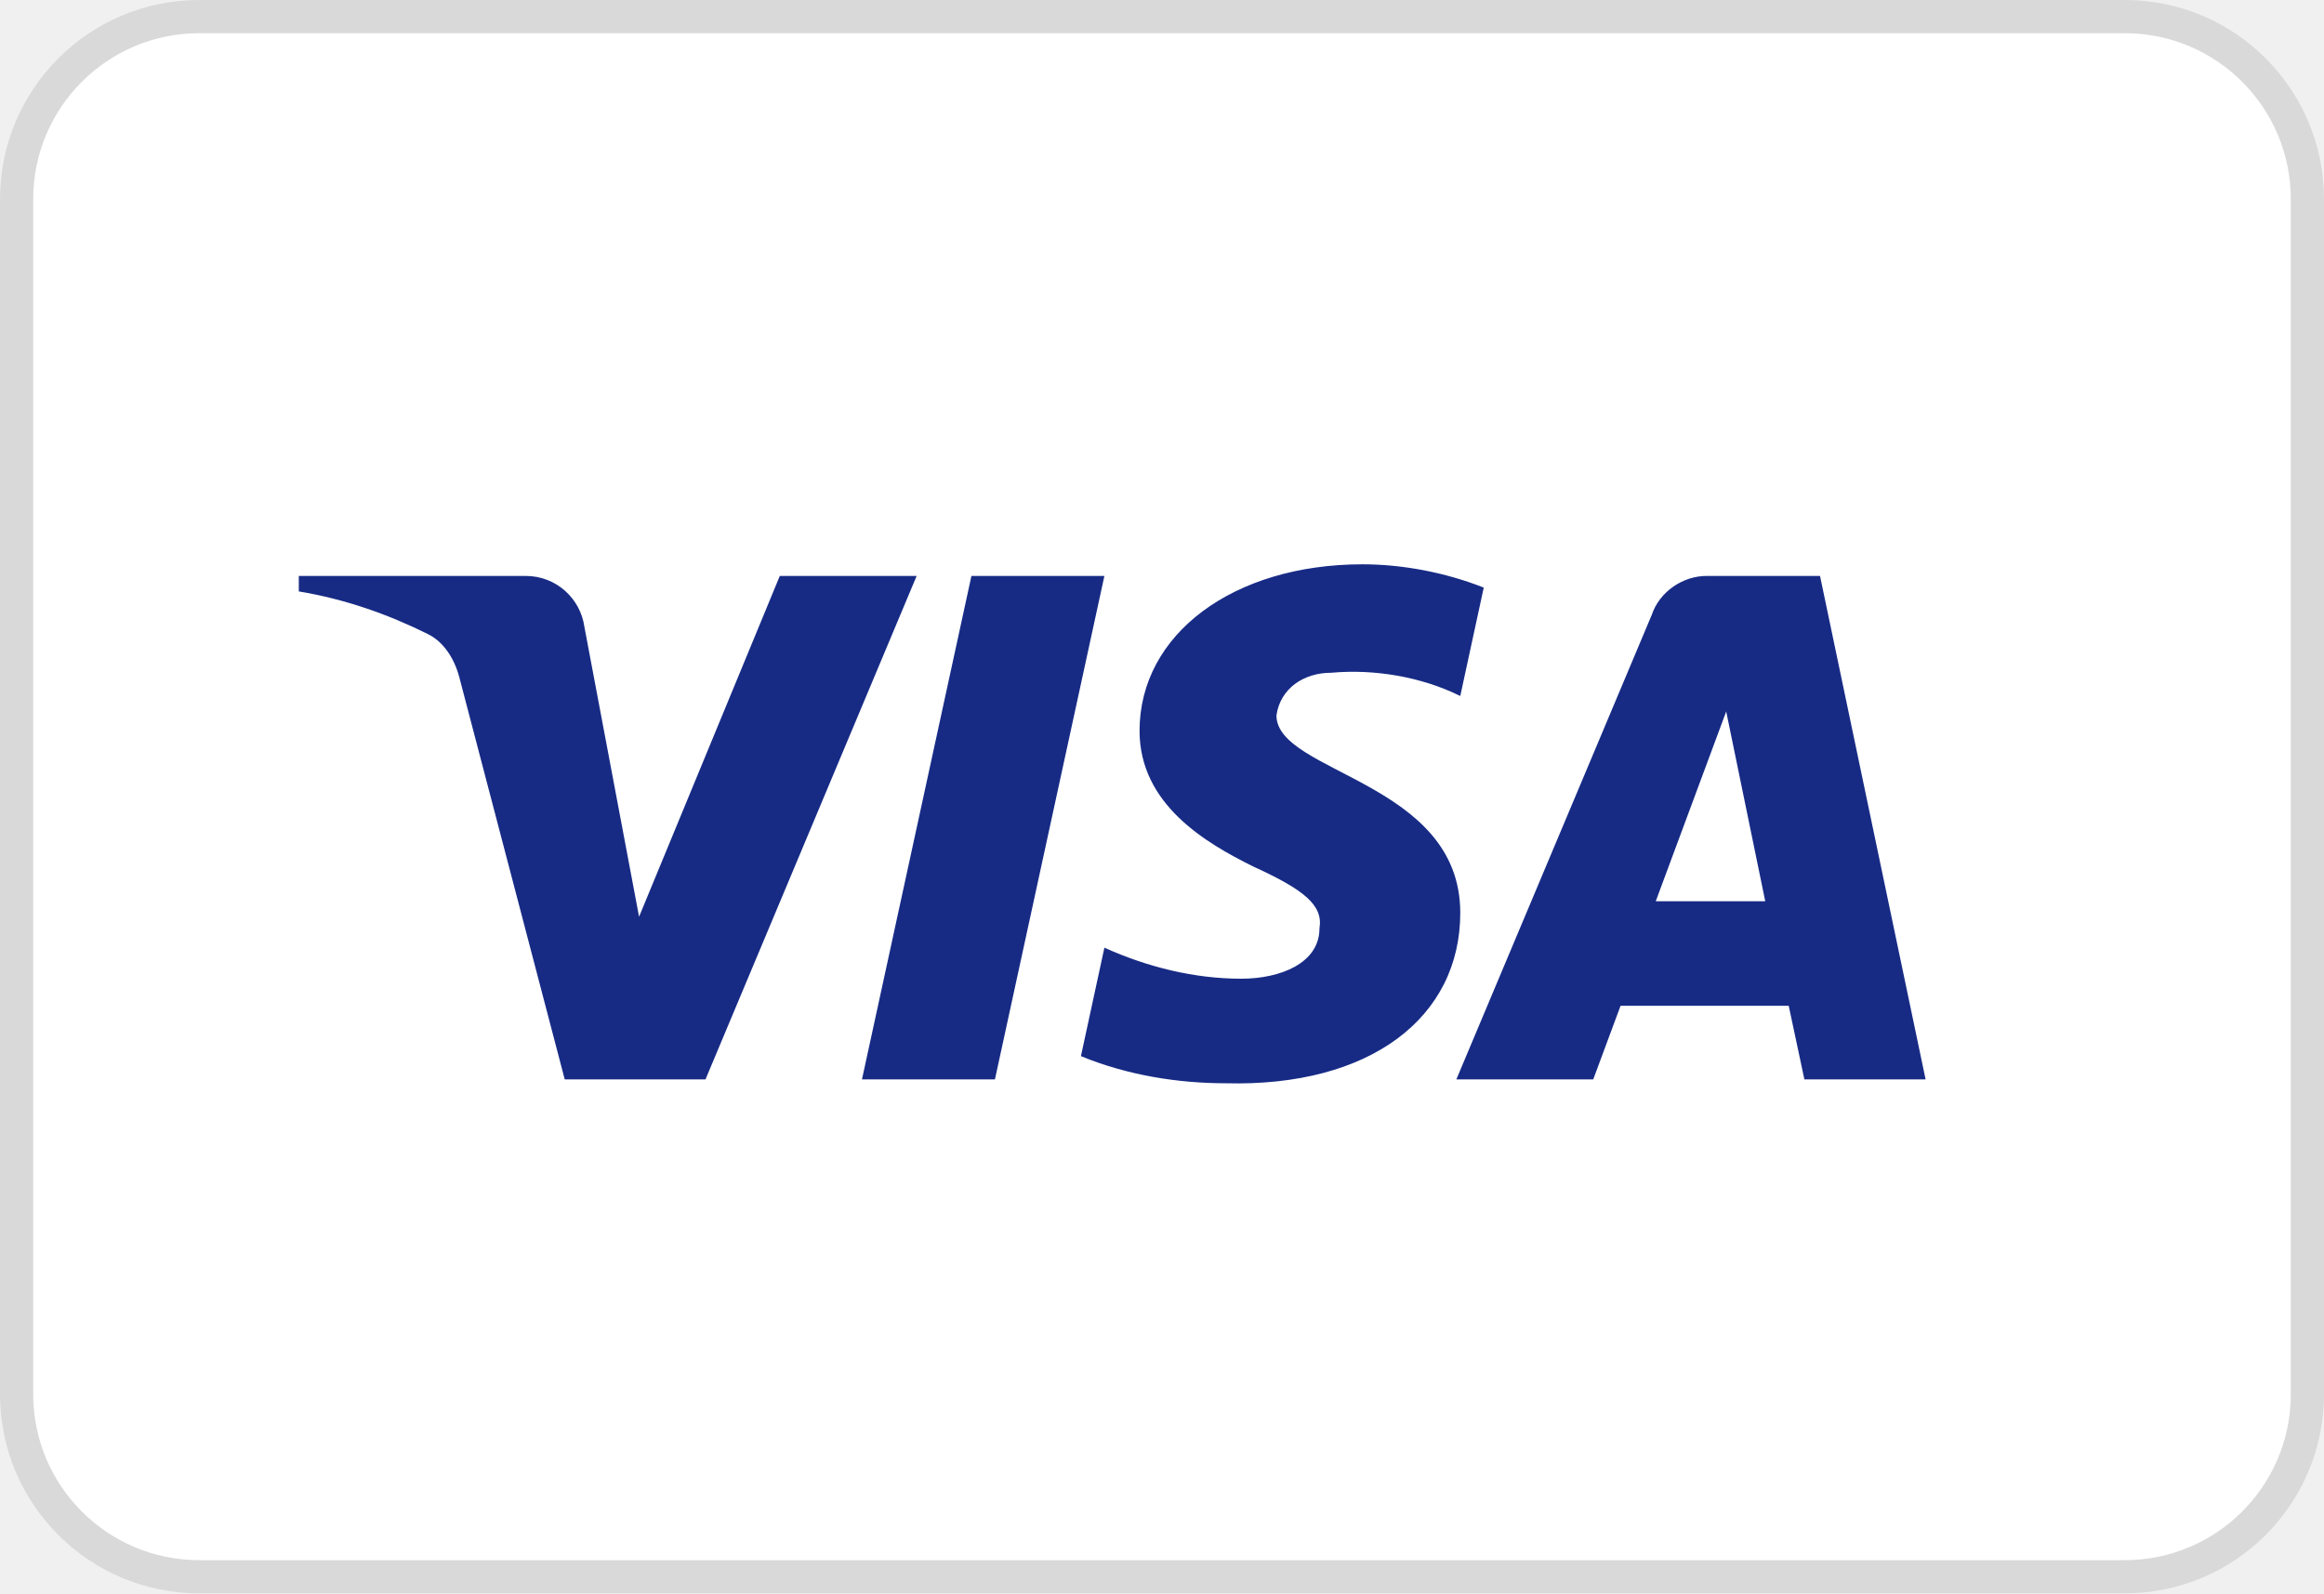
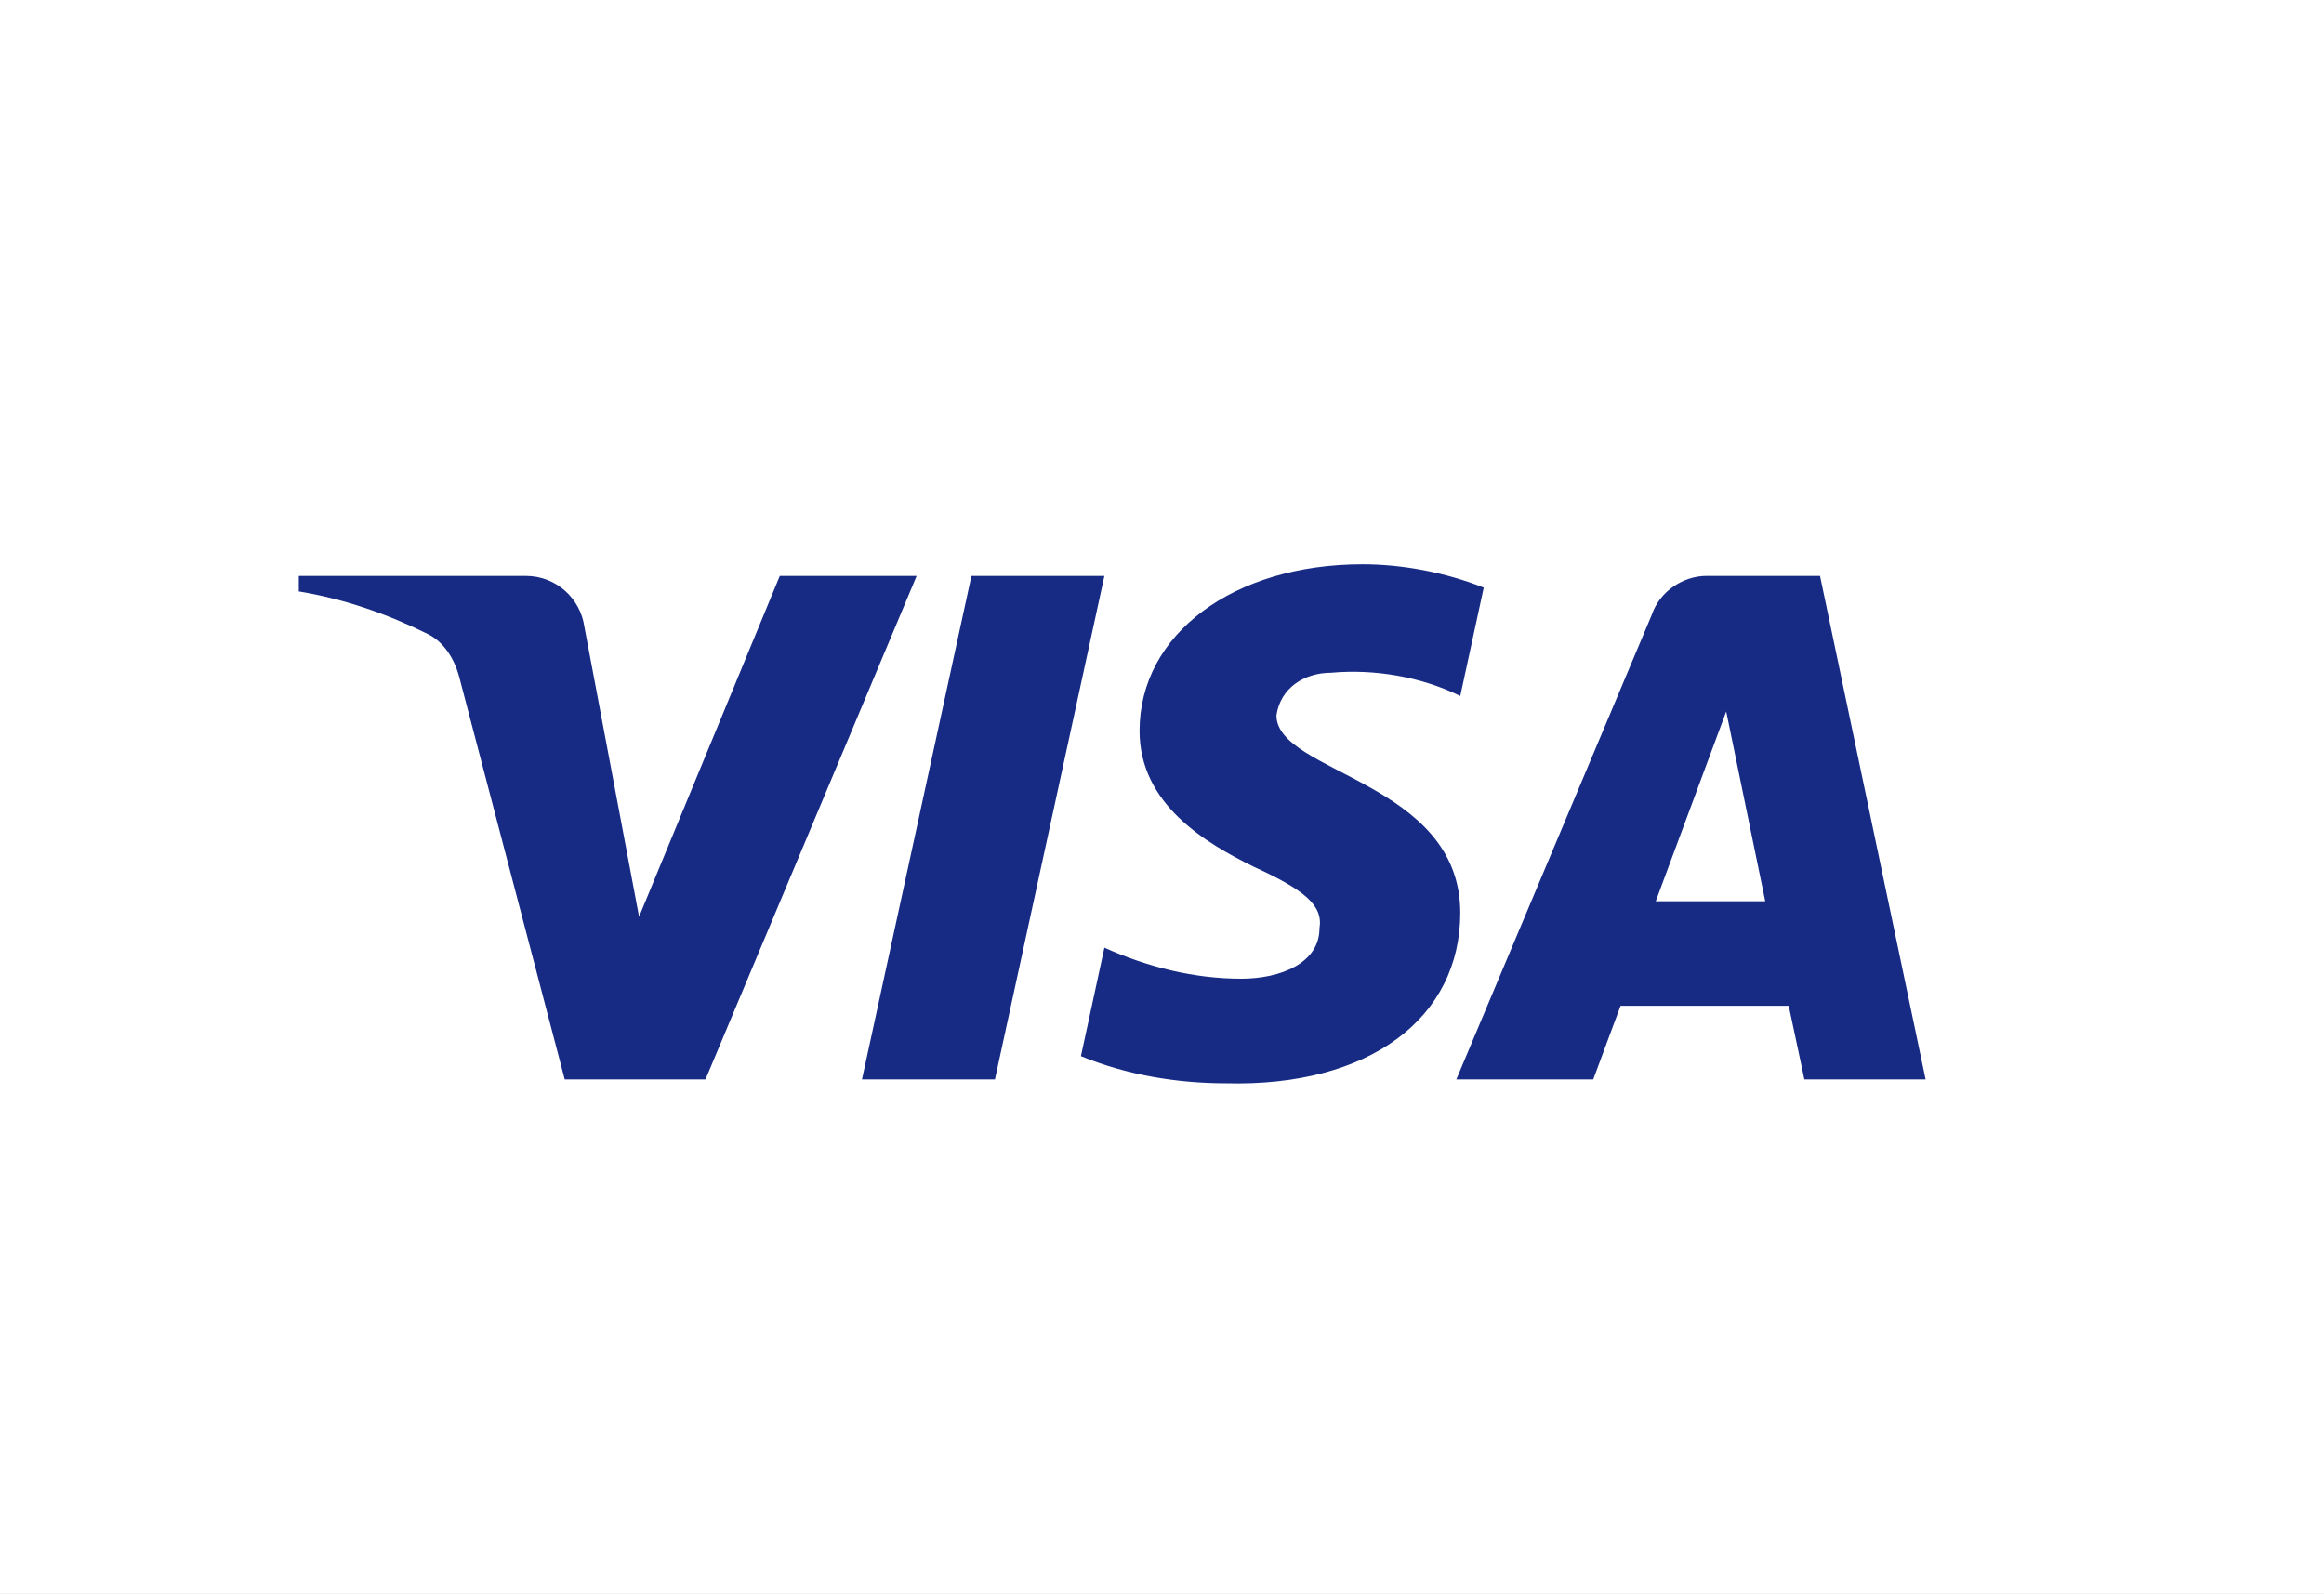
- <svg xmlns="http://www.w3.org/2000/svg" width="70" height="48" viewBox="0 0 70 48" fill="none">
-   <rect x="0.5" y="0.5" width="69" height="47" rx="5.5" fill="white" stroke="#D9D9D9" />
+ <svg xmlns="http://www.w3.org/2000/svg" preserveAspectRatio="none" width="70" height="48" viewBox="0 0 70 48" fill="none">
+   <rect x="0" y="0" width="70" height="48" fill="white" />
  <path fill-rule="evenodd" clip-rule="evenodd" d="M21.25 32.517H17.01L13.83 20.385C13.679 19.827 13.358 19.333 12.887 19.101C11.711 18.517 10.414 18.051 9 17.817V17.35H15.831C16.774 17.35 17.481 18.051 17.599 18.866L19.249 27.617L23.488 17.35H27.61L21.25 32.517ZM29.968 32.517H25.963L29.26 17.35H33.265L29.968 32.517ZM38.447 21.551C38.565 20.735 39.272 20.267 40.097 20.267C41.393 20.15 42.805 20.385 43.984 20.967L44.691 17.702C43.512 17.235 42.216 17 41.039 17C37.152 17 34.324 19.101 34.324 22.017C34.324 24.235 36.327 25.399 37.742 26.101C39.272 26.8 39.861 27.267 39.743 27.967C39.743 29.017 38.565 29.484 37.388 29.484C35.974 29.484 34.56 29.134 33.265 28.549L32.558 31.817C33.972 32.399 35.502 32.634 36.917 32.634C41.275 32.749 43.984 30.65 43.984 27.5C43.984 23.533 38.447 23.3 38.447 21.551ZM58 32.517L54.82 17.35H51.404C50.697 17.35 49.99 17.817 49.754 18.517L43.866 32.517H47.989L48.812 30.3H53.877L54.349 32.517H58ZM51.994 21.434L53.17 27.15H49.872L51.994 21.434Z" fill="#172B85" />
</svg>
